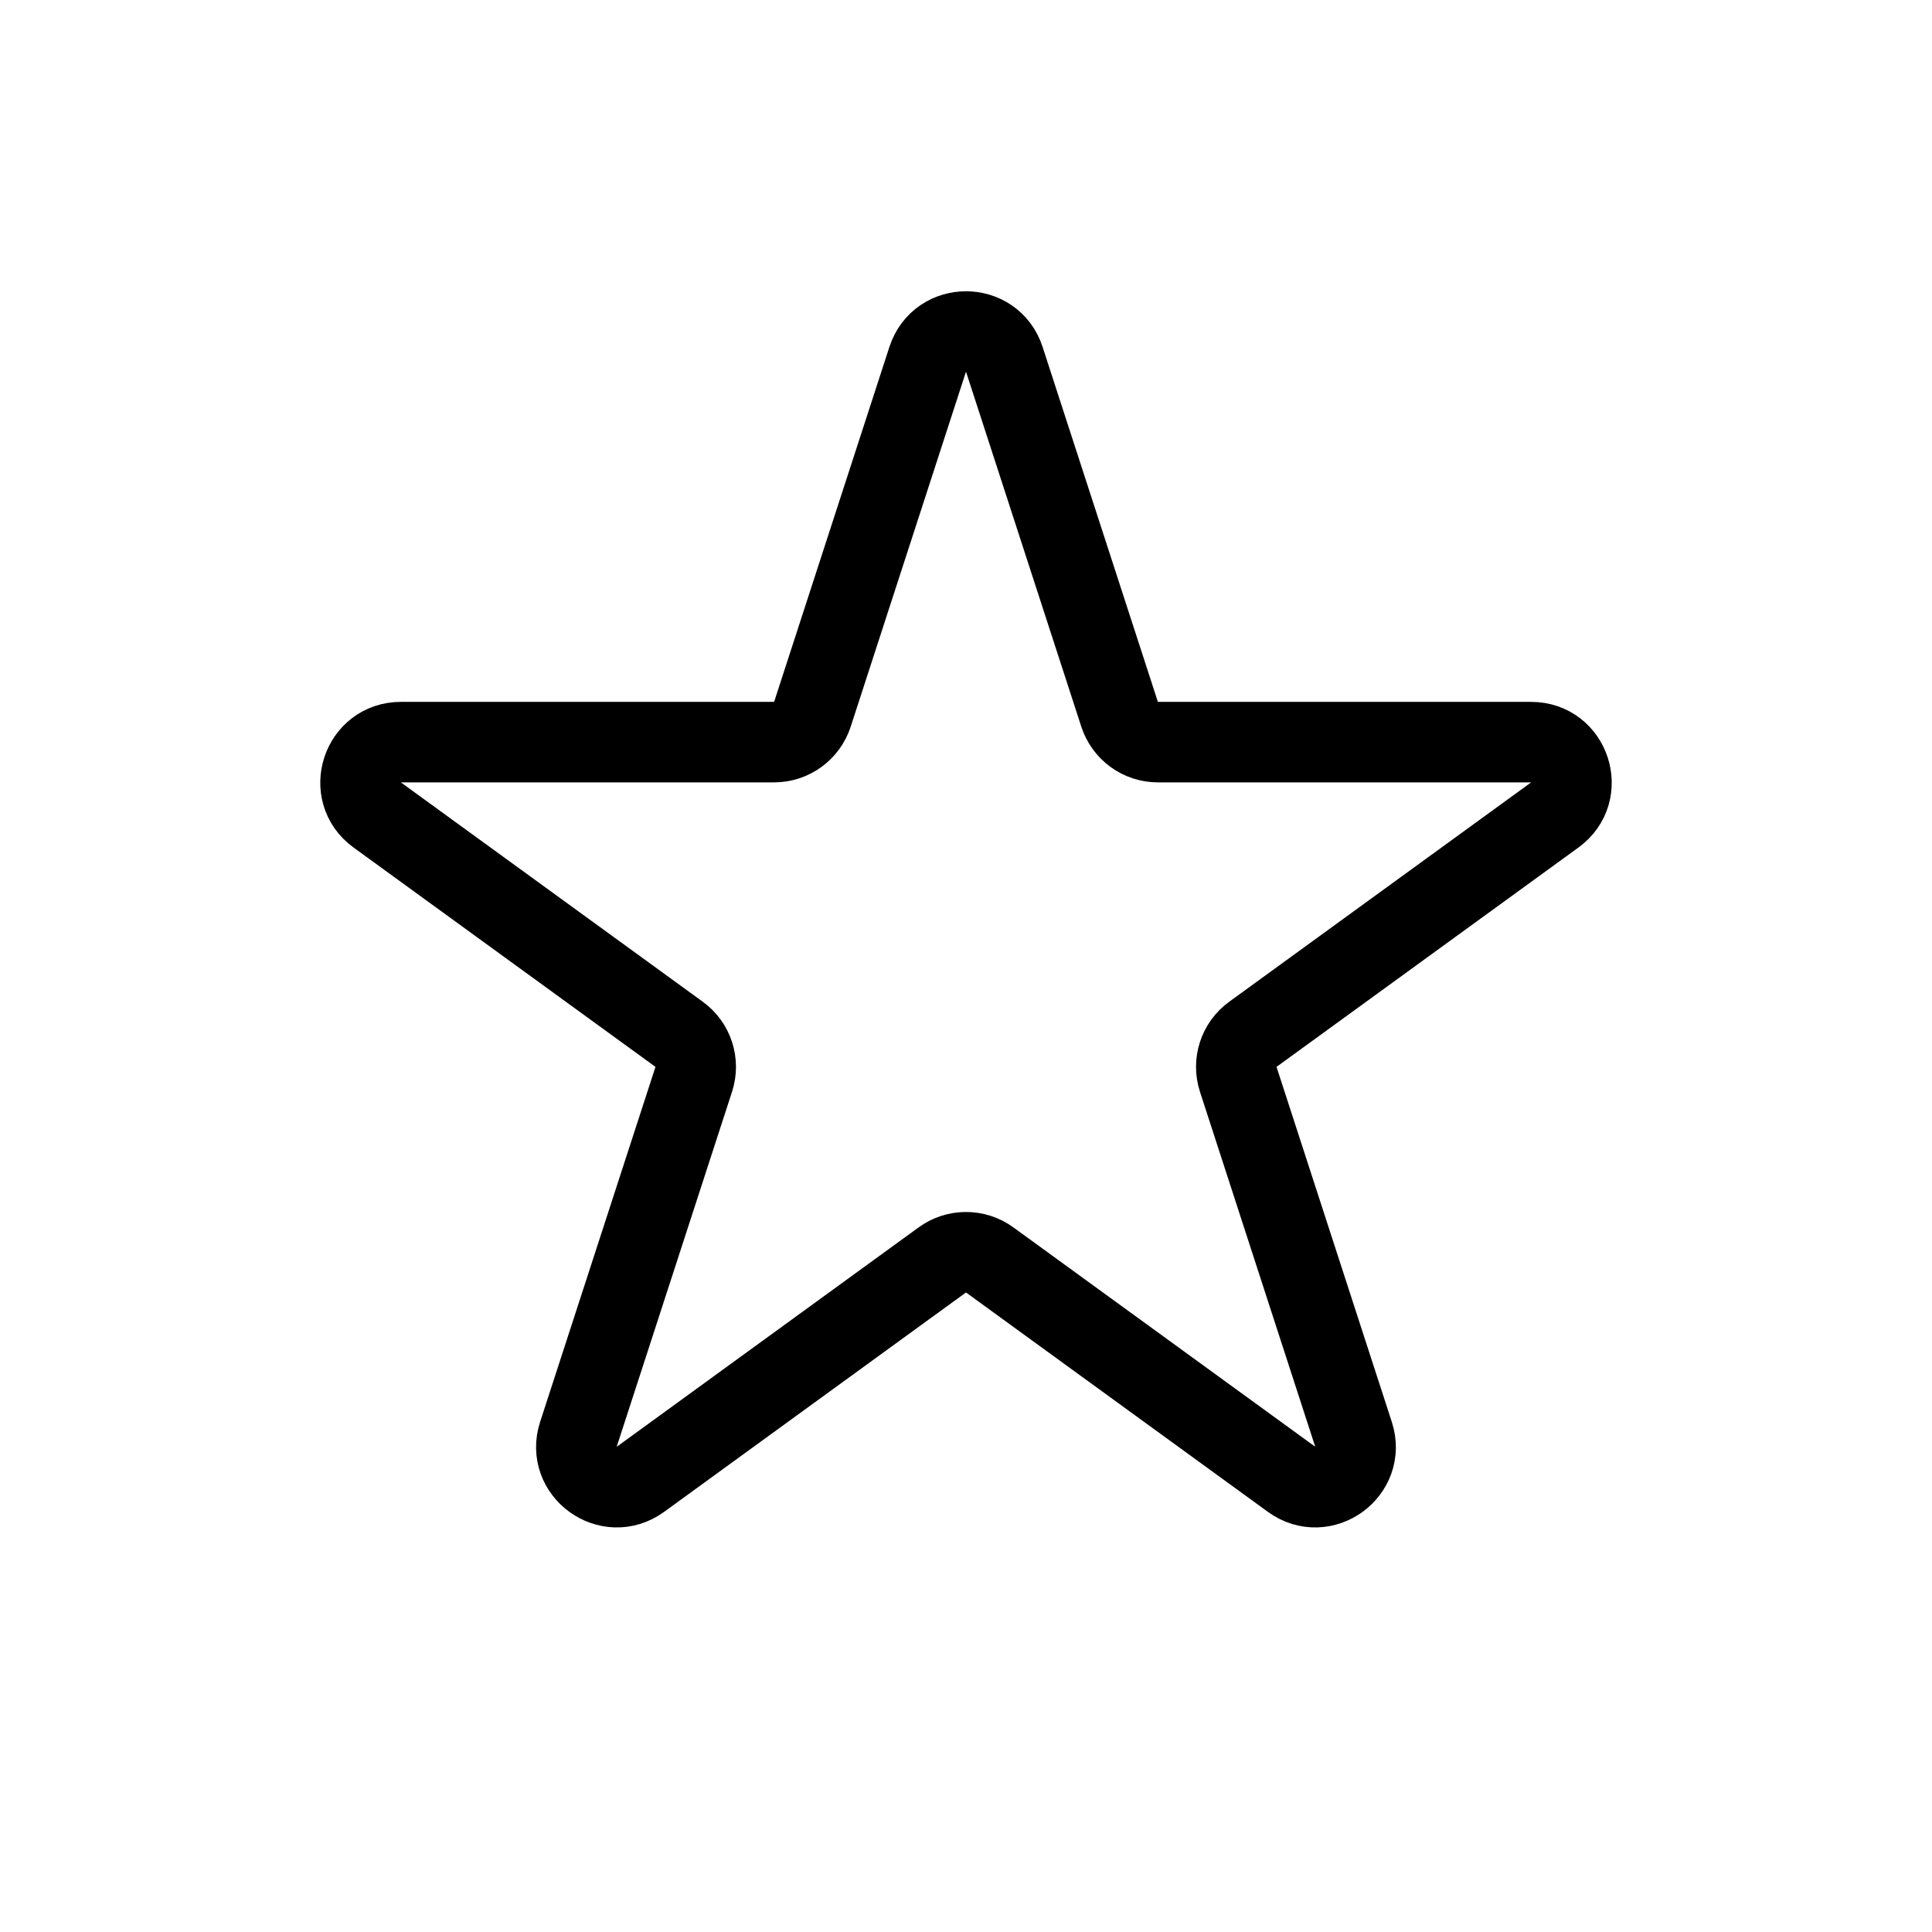
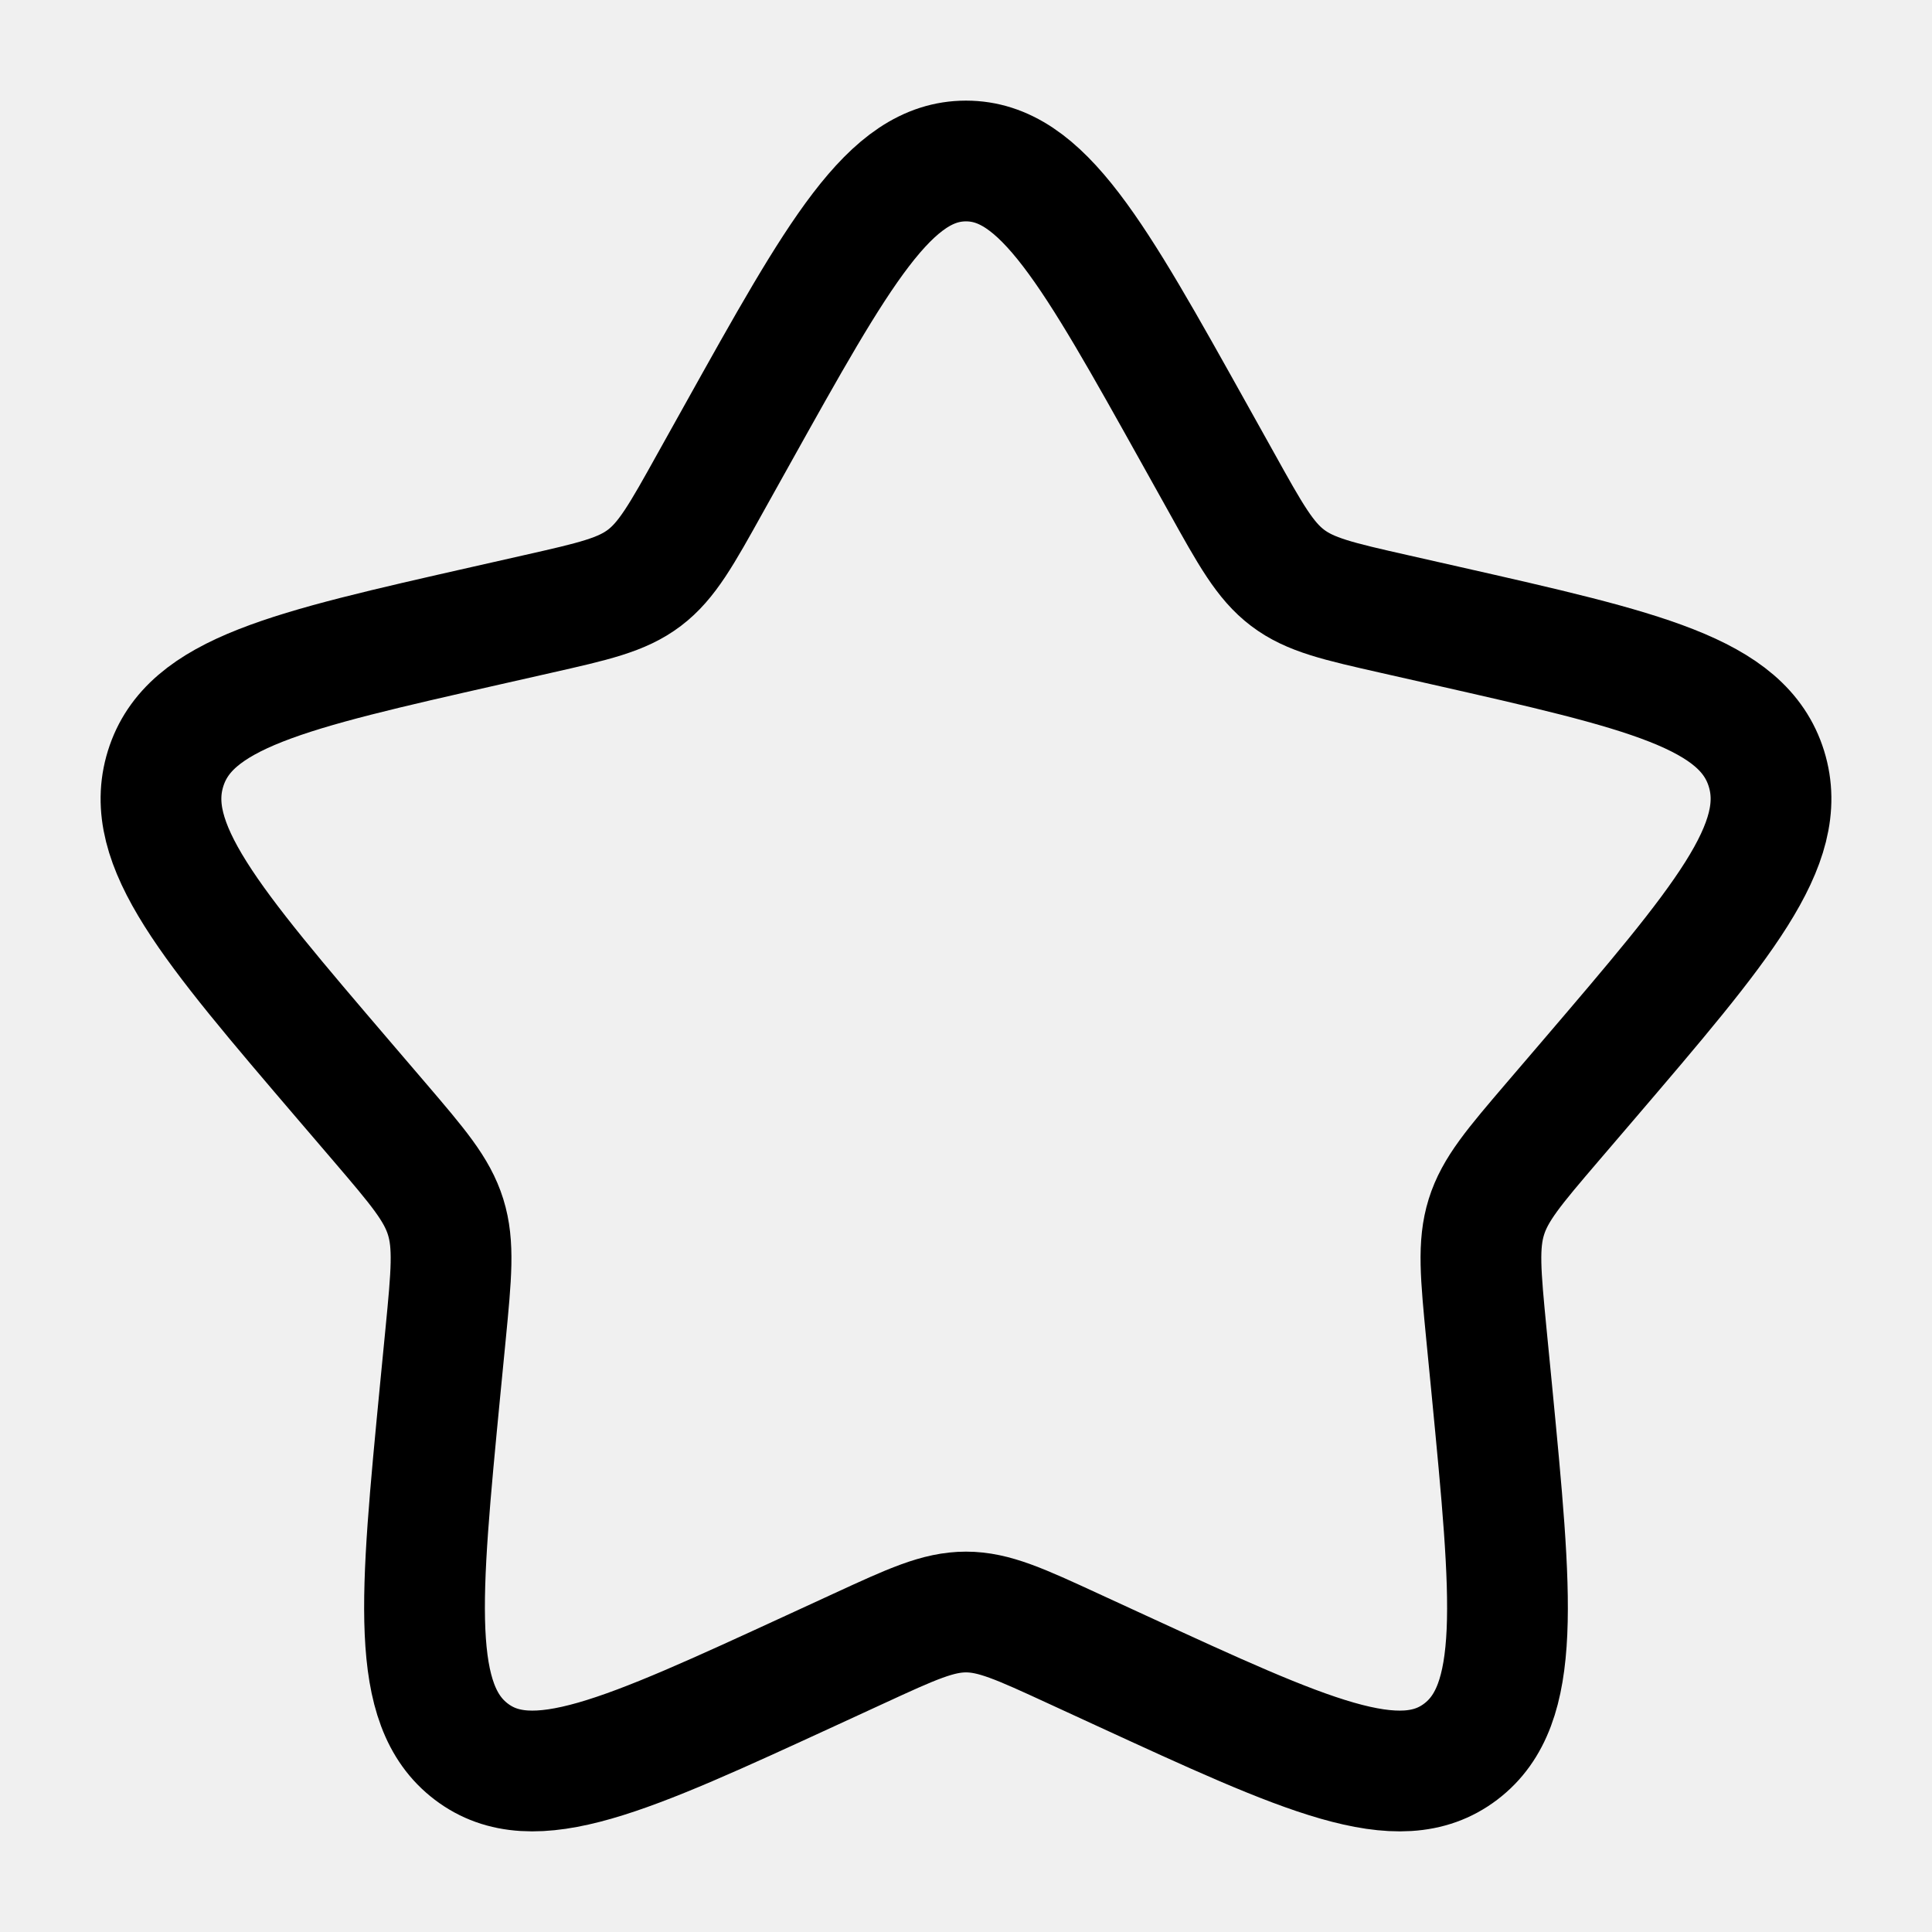
<svg xmlns="http://www.w3.org/2000/svg" width="64px" height="64px" viewBox="0 0 24 24" fill="none">
  <g id="SVGRepo_bgCarrier" stroke-width="0" />
  <g id="SVGRepo_tracerCarrier" stroke-linecap="round" stroke-linejoin="round" />
  <g id="SVGRepo_iconCarrier">
-     <rect width="24" height="24" fill="white" />
-     <path d="M11.524 4.464C11.674 4.003 12.326 4.003 12.476 4.464L13.908 8.873C13.975 9.079 14.167 9.219 14.384 9.219H19.021C19.505 9.219 19.706 9.839 19.315 10.123L15.563 12.849C15.388 12.976 15.315 13.202 15.382 13.408L16.814 17.818C16.964 18.278 16.437 18.661 16.045 18.377L12.294 15.651C12.119 15.524 11.881 15.524 11.706 15.651L7.955 18.377C7.563 18.661 7.036 18.278 7.185 17.818L8.618 13.408C8.685 13.202 8.612 12.976 8.437 12.849L4.685 10.123C4.294 9.839 4.495 9.219 4.979 9.219H9.616C9.833 9.219 10.025 9.079 10.092 8.873L11.524 4.464Z" stroke="#000000" stroke-linecap="round" stroke-linejoin="round" />
+     <path d="M9.153 5.408C10.42 3.136 11.053 2 12 2C12.947 2 13.58 3.136 14.847 5.408L15.175 5.996C15.534 6.642 15.714 6.965 15.995 7.178C16.276 7.391 16.625 7.47 17.324 7.628L17.96 7.772C20.42 8.329 21.65 8.607 21.943 9.548C22.235 10.489 21.397 11.469 19.72 13.43L19.286 13.937C18.81 14.494 18.571 14.773 18.464 15.118C18.357 15.462 18.393 15.834 18.465 16.578L18.531 17.254C18.784 19.871 18.911 21.179 18.145 21.76C17.379 22.342 16.227 21.811 13.924 20.751L13.329 20.477C12.674 20.175 12.347 20.025 12 20.025C11.653 20.025 11.326 20.175 10.671 20.477L10.076 20.751C7.773 21.811 6.621 22.342 5.855 21.76C5.089 21.179 5.216 19.871 5.469 17.254L5.535 16.578C5.607 15.834 5.643 15.462 5.536 15.118C5.429 14.773 5.19 14.494 4.714 13.937L4.28 13.43C2.603 11.469 1.765 10.489 2.057 9.548C2.35 8.607 3.58 8.329 6.04 7.772L6.676 7.628C7.375 7.47 7.724 7.391 8.005 7.178C8.286 6.965 8.466 6.642 8.825 5.996L9.153 5.408Z" stroke="#000" stroke-width="1.5" />
  </g>
</svg>
